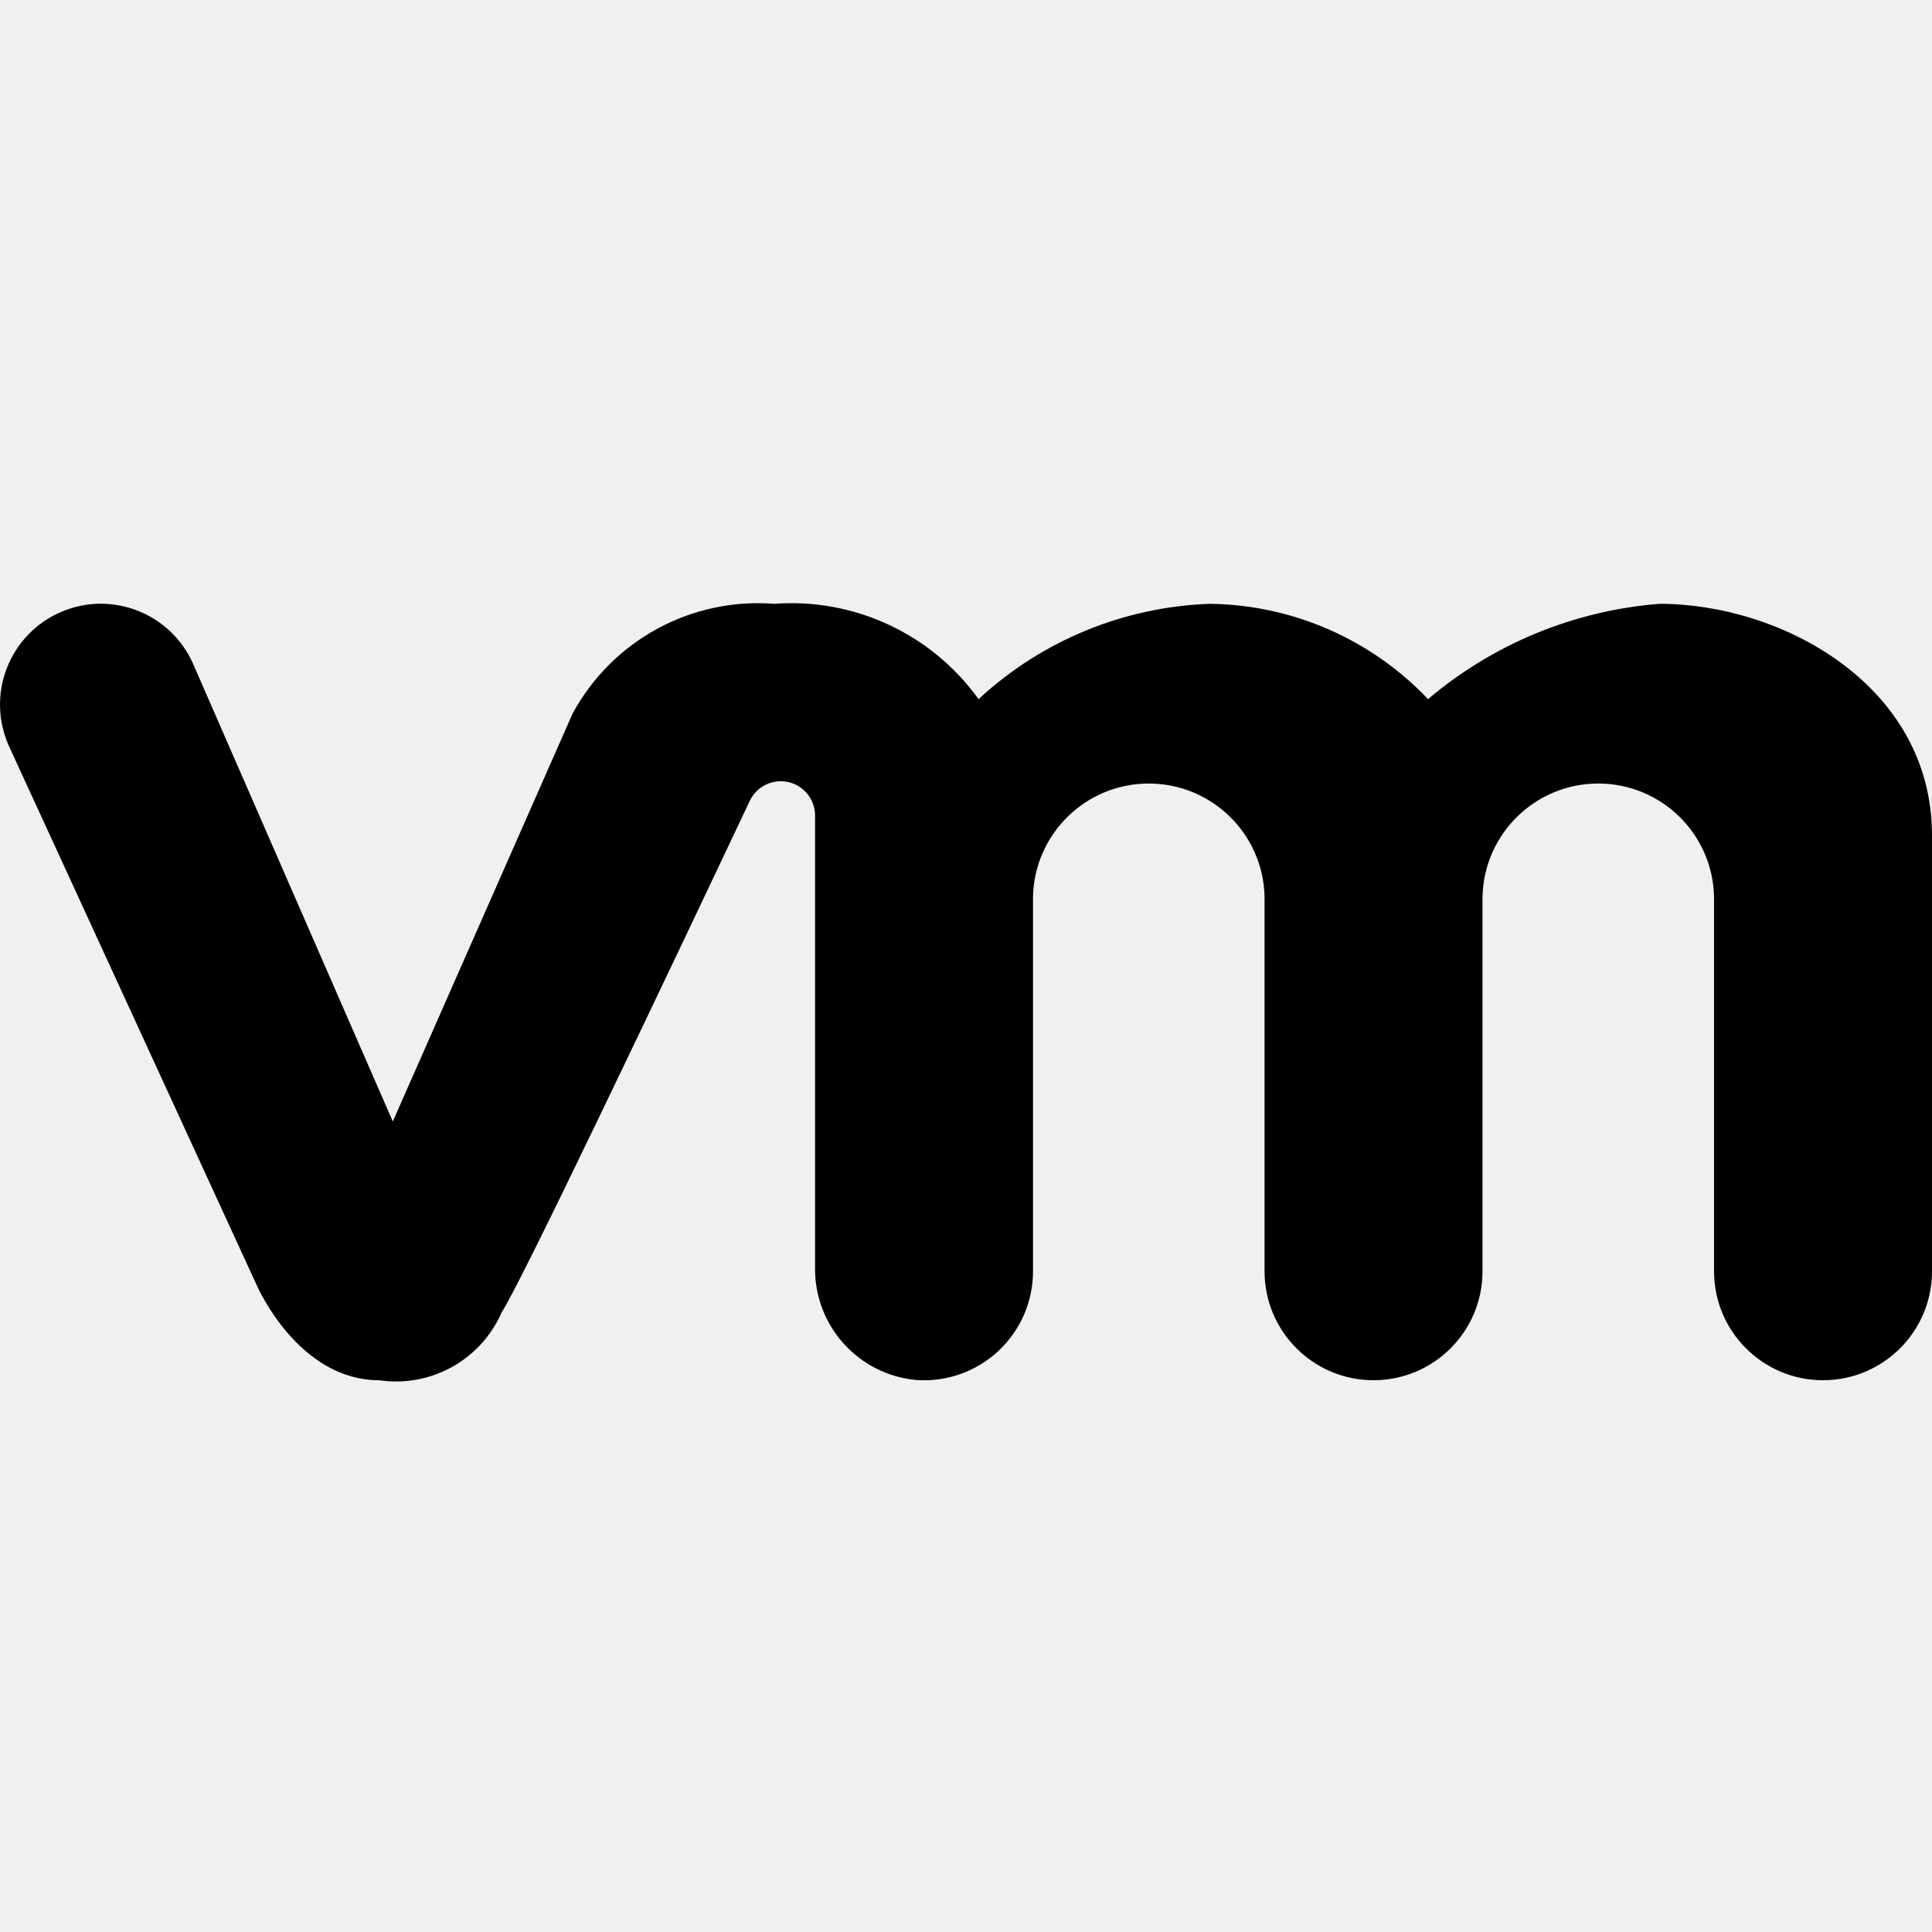
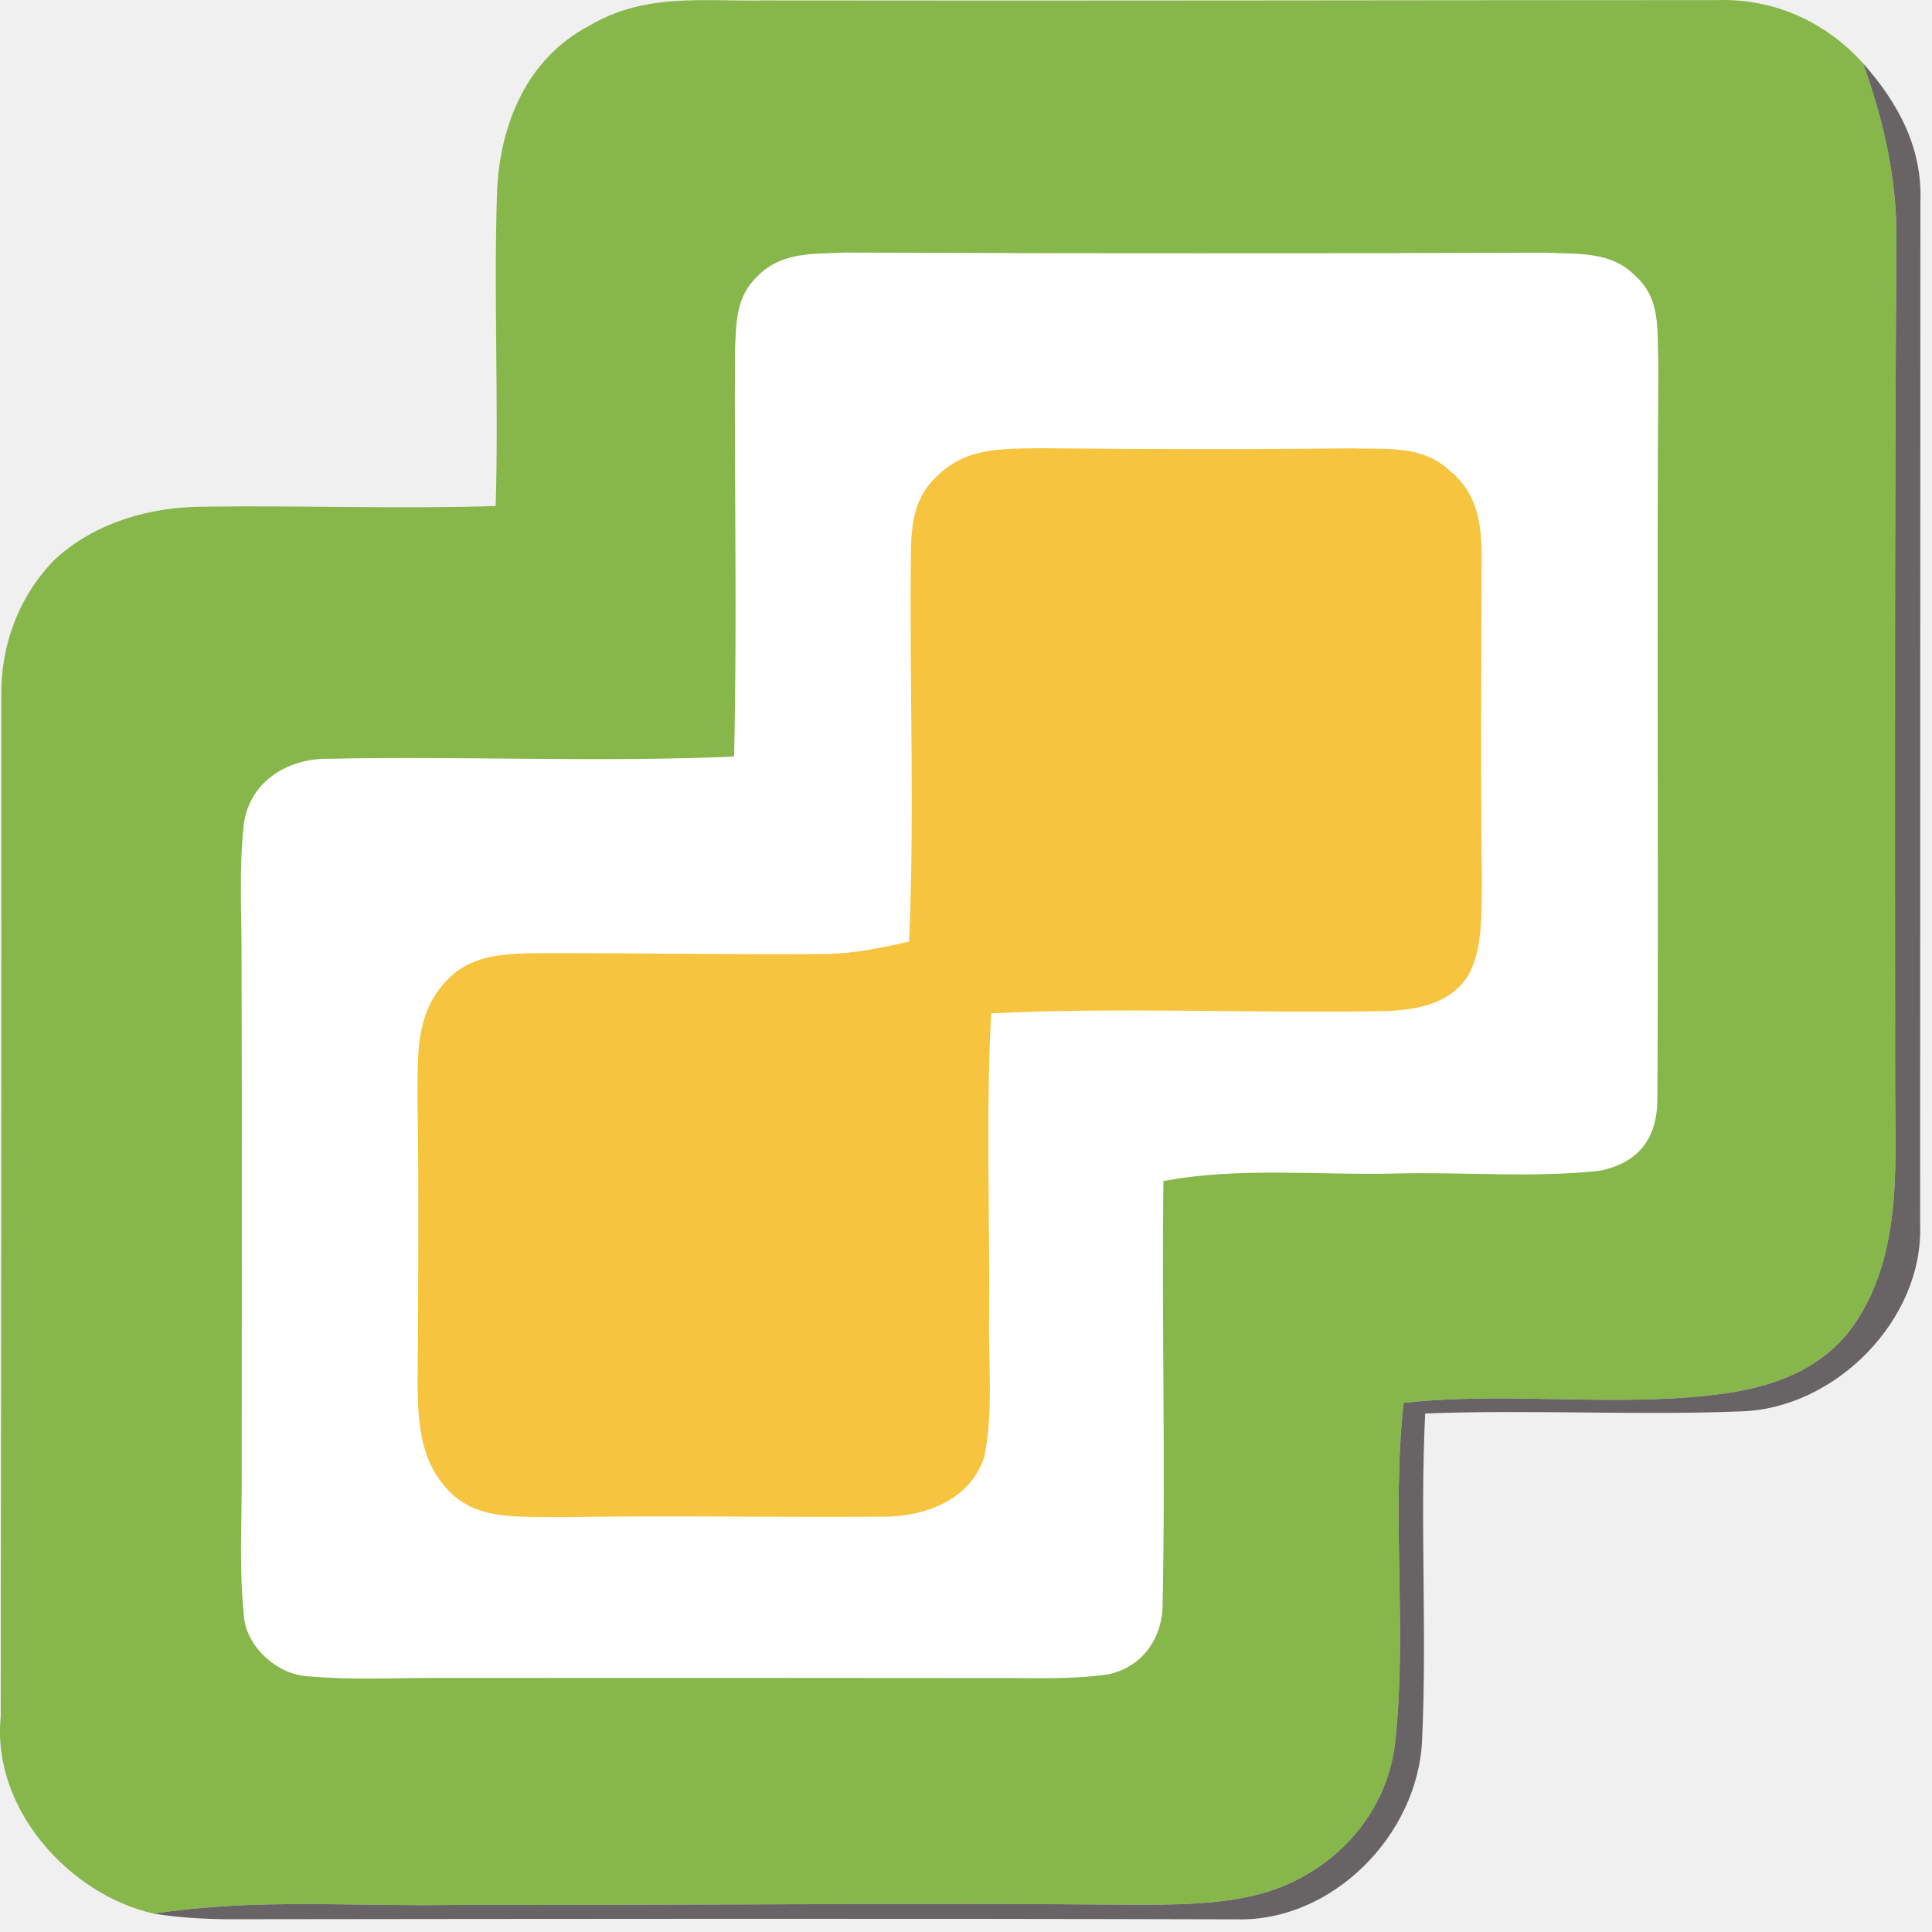
- <svg xmlns="http://www.w3.org/2000/svg" width="32px" height="32px" viewBox="0 0 32 32" id="icon">
-   <defs>
-     <style>
-       .cls-1 {
-         fill: none;
-       }
-     </style>
-   </defs>
-   <path d="M32,16.77V13.837c0-2.482-2.482-3.836-4.512-3.836a6.745,6.745,0,0,0-3.835,1.579,5.066,5.066,0,0,0-3.61-1.579,5.939,5.939,0,0,0-3.835,1.579,3.817,3.817,0,0,0-3.384-1.579A3.491,3.491,0,0,0,9.482,11.823L6.506,18.575,3.201,11.001a1.67,1.67,0,0,0-2.188-.866h0A1.67,1.67,0,0,0,.154,12.37L4.25,21.282s.677,1.579,2.03,1.579a1.909,1.909,0,0,0,2.031-1.128c.312-.469,2.681-5.45,4.108-8.469a.568.568,0,0,1,1.081.244v7.487a1.846,1.846,0,0,0,1.685,1.863,1.805,1.805,0,0,0,1.925-1.801V14.852a1.918,1.918,0,0,1,3.835,0v6.204a1.805,1.805,0,0,0,3.61,0V14.852a1.918,1.918,0,0,1,3.835,0v6.204a1.805,1.805,0,0,0,3.61,0Z" />
-   <rect id="_Transparent_Rectangle_" data-name="&lt;Transparent Rectangle&gt;" class="cls-1" width="32" height="32" />
+ <svg xmlns="http://www.w3.org/2000/svg" width="71" height="71" viewBox="0 0 71 71" fill="none">
+   <path d="M28.14 0.016C39.8 0.033 51.475 0.006 63.134 0.003C65.2 -0.056 67.092 0.803 68.466 2.324C69.204 4.385 69.701 6.513 69.693 8.713C69.625 18.97 69.637 29.229 69.645 39.486C69.625 42.464 69.966 45.815 68.288 48.449C67.21 50.189 65.401 50.91 63.45 51.2C59.531 51.756 55.554 51.121 51.583 51.554C51.129 55.663 51.71 59.819 51.284 63.907C51.062 66.303 49.498 68.28 47.323 69.245C45.726 69.961 43.762 69.987 42.042 70.001C33.614 69.923 25.186 70.02 16.757 70.004C13.002 70.071 9.387 69.75 5.654 70.325C2.515 69.62 -0.31 66.435 0.027 63.097C0.044 50.594 0.054 38.057 0.049 25.553C0.024 23.691 0.711 21.87 2.029 20.547C3.501 19.202 5.498 18.629 7.461 18.621C11.043 18.57 14.63 18.71 18.216 18.596C18.329 14.739 18.14 10.871 18.267 7.015C18.38 4.546 19.366 2.153 21.646 0.951C23.711 -0.28 25.839 0.062 28.14 0.016Z" fill="#87B74B" />
+   <path d="M68.466 2.324C69.758 3.787 70.652 5.419 70.573 7.432C70.568 19.953 70.568 32.473 70.563 44.992C70.698 48.49 67.454 51.764 63.99 51.867C60.125 52.023 56.245 51.794 52.375 51.946C52.178 55.946 52.447 59.962 52.261 63.956C52.107 67.429 48.971 70.628 45.44 70.535C33.071 70.501 20.698 70.517 8.334 70.531C7.437 70.522 6.538 70.468 5.654 70.325C9.387 69.75 13.002 70.071 16.757 70.004C25.186 70.02 33.614 69.923 42.042 70.001C43.762 69.987 45.726 69.961 47.323 69.245C49.498 68.28 51.062 66.303 51.284 63.907C51.71 59.819 51.129 55.663 51.583 51.554C55.554 51.121 59.531 51.756 63.45 51.2C65.401 50.91 67.21 50.189 68.288 48.449C69.966 45.815 69.625 42.464 69.645 39.486C69.637 29.229 69.625 18.97 69.693 8.713C69.701 6.513 69.204 4.385 68.466 2.324Z" fill="#686465" />
+   <path d="M31.069 9.282C39.649 9.317 48.228 9.317 56.81 9.287C57.959 9.345 59.174 9.223 60.058 10.1C61.065 10.984 60.884 12.119 60.943 13.332C60.881 22.321 60.956 31.352 60.909 40.332C60.919 41.812 60.244 42.725 58.79 43.025C56.324 43.295 53.796 43.063 51.313 43.126C48.487 43.198 45.516 42.877 42.755 43.404C42.688 48.566 42.836 53.746 42.725 58.909C42.739 60.168 42.009 61.243 40.758 61.525C39.384 61.735 37.952 61.656 36.564 61.668C29.821 61.66 23.078 61.66 16.336 61.664C14.65 61.651 12.94 61.757 11.262 61.597C10.141 61.516 8.999 60.459 8.958 59.312C8.785 57.635 8.89 55.921 8.882 54.235C8.885 47.914 8.894 41.593 8.877 35.272C8.885 33.602 8.772 31.89 8.969 30.231C9.21 28.684 10.614 27.854 12.102 27.884C17.057 27.782 22.025 28.019 26.977 27.803C27.095 22.843 26.982 17.87 27.011 12.907C27.057 11.854 27.028 10.909 27.857 10.13C28.748 9.244 29.907 9.337 31.069 9.282Z" fill="white" />
+   <path d="M38.225 16.471C42.034 16.514 45.84 16.522 49.649 16.476C50.964 16.527 52.245 16.333 53.285 17.302C54.293 18.132 54.454 19.248 54.449 20.488C54.441 24.437 54.406 28.386 54.458 32.338C54.433 33.451 54.522 34.875 53.944 35.866C53.269 36.91 52.064 37.109 50.913 37.158C46.088 37.247 41.247 37.007 36.425 37.239C36.228 40.931 36.379 44.638 36.35 48.336C36.315 50.046 36.518 51.875 36.169 53.556C35.629 55.162 33.938 55.76 32.371 55.738C28.427 55.765 24.483 55.689 20.534 55.756C19.151 55.714 17.613 55.9 16.543 54.841C15.455 53.746 15.363 52.359 15.347 50.897C15.368 47.366 15.396 43.838 15.342 40.307C15.358 38.786 15.258 37.323 16.341 36.11C17.243 35.099 18.413 35.056 19.683 35.026C23.205 35.018 26.736 35.089 30.261 35.061C31.334 35.056 32.368 34.837 33.411 34.602C33.619 29.767 33.411 24.912 33.479 20.074C33.508 19.11 33.67 18.213 34.407 17.524C35.499 16.433 36.788 16.497 38.225 16.471Z" fill="#F6C43F" />
</svg>
